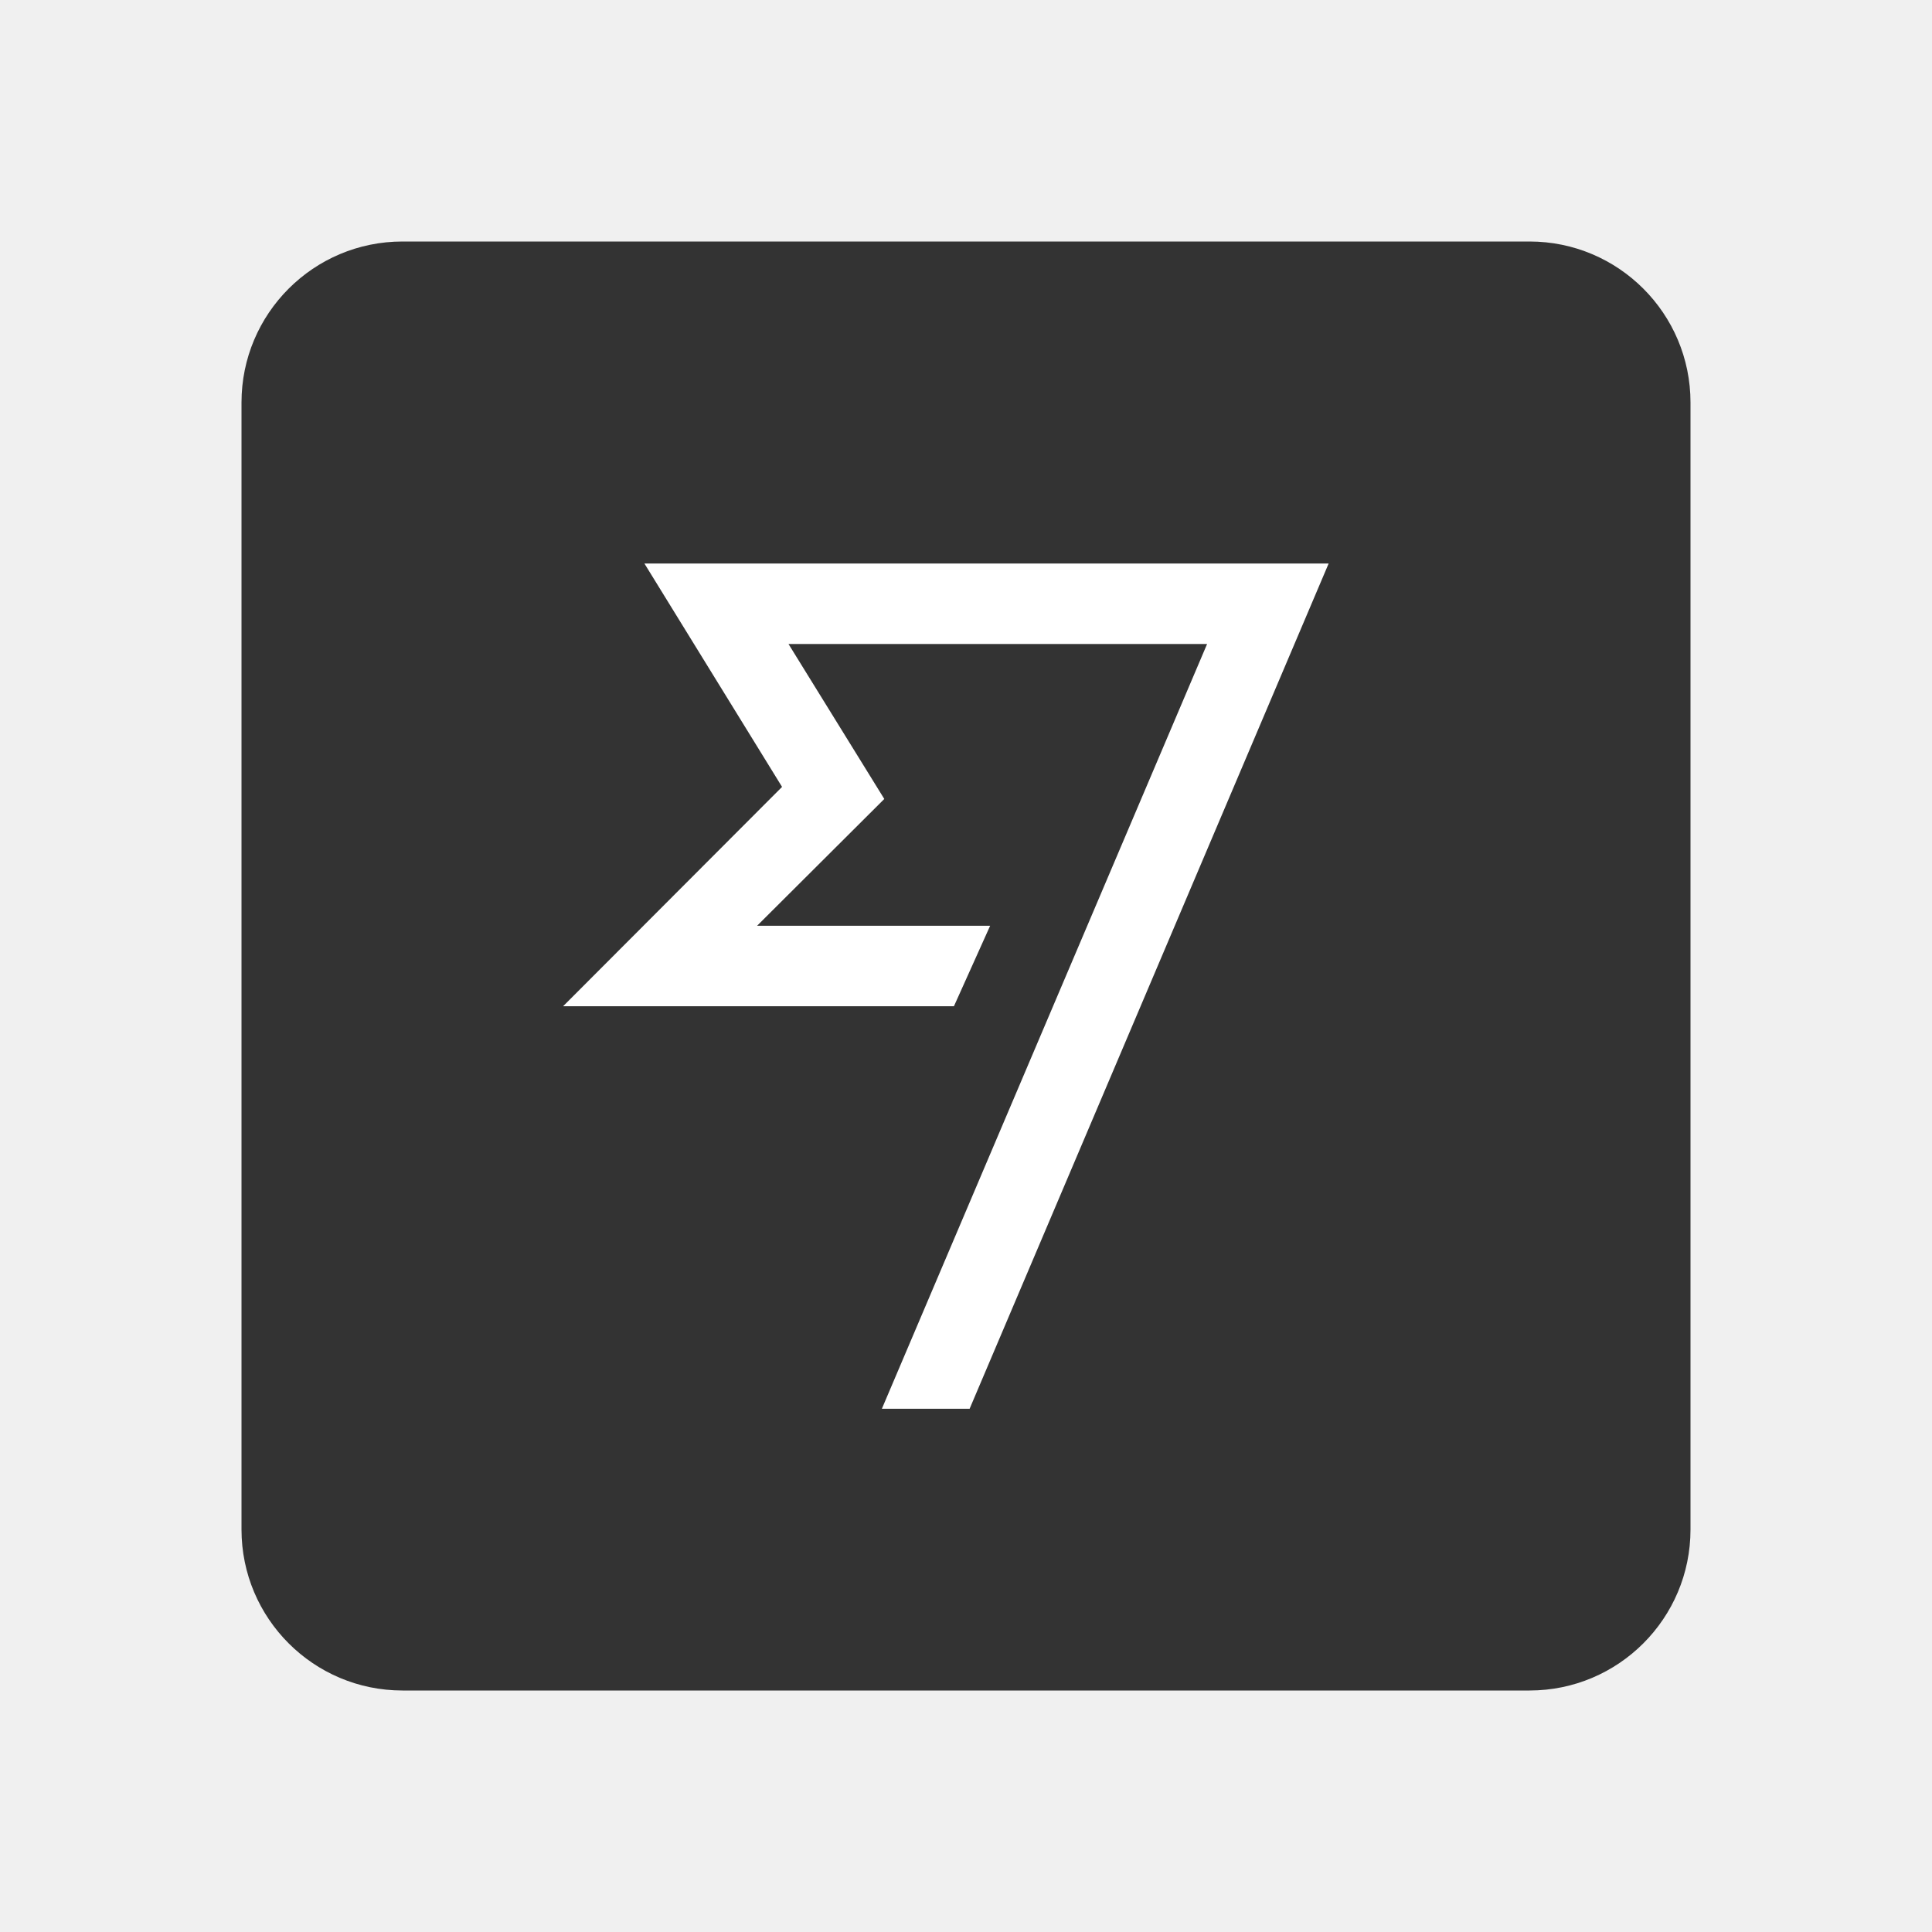
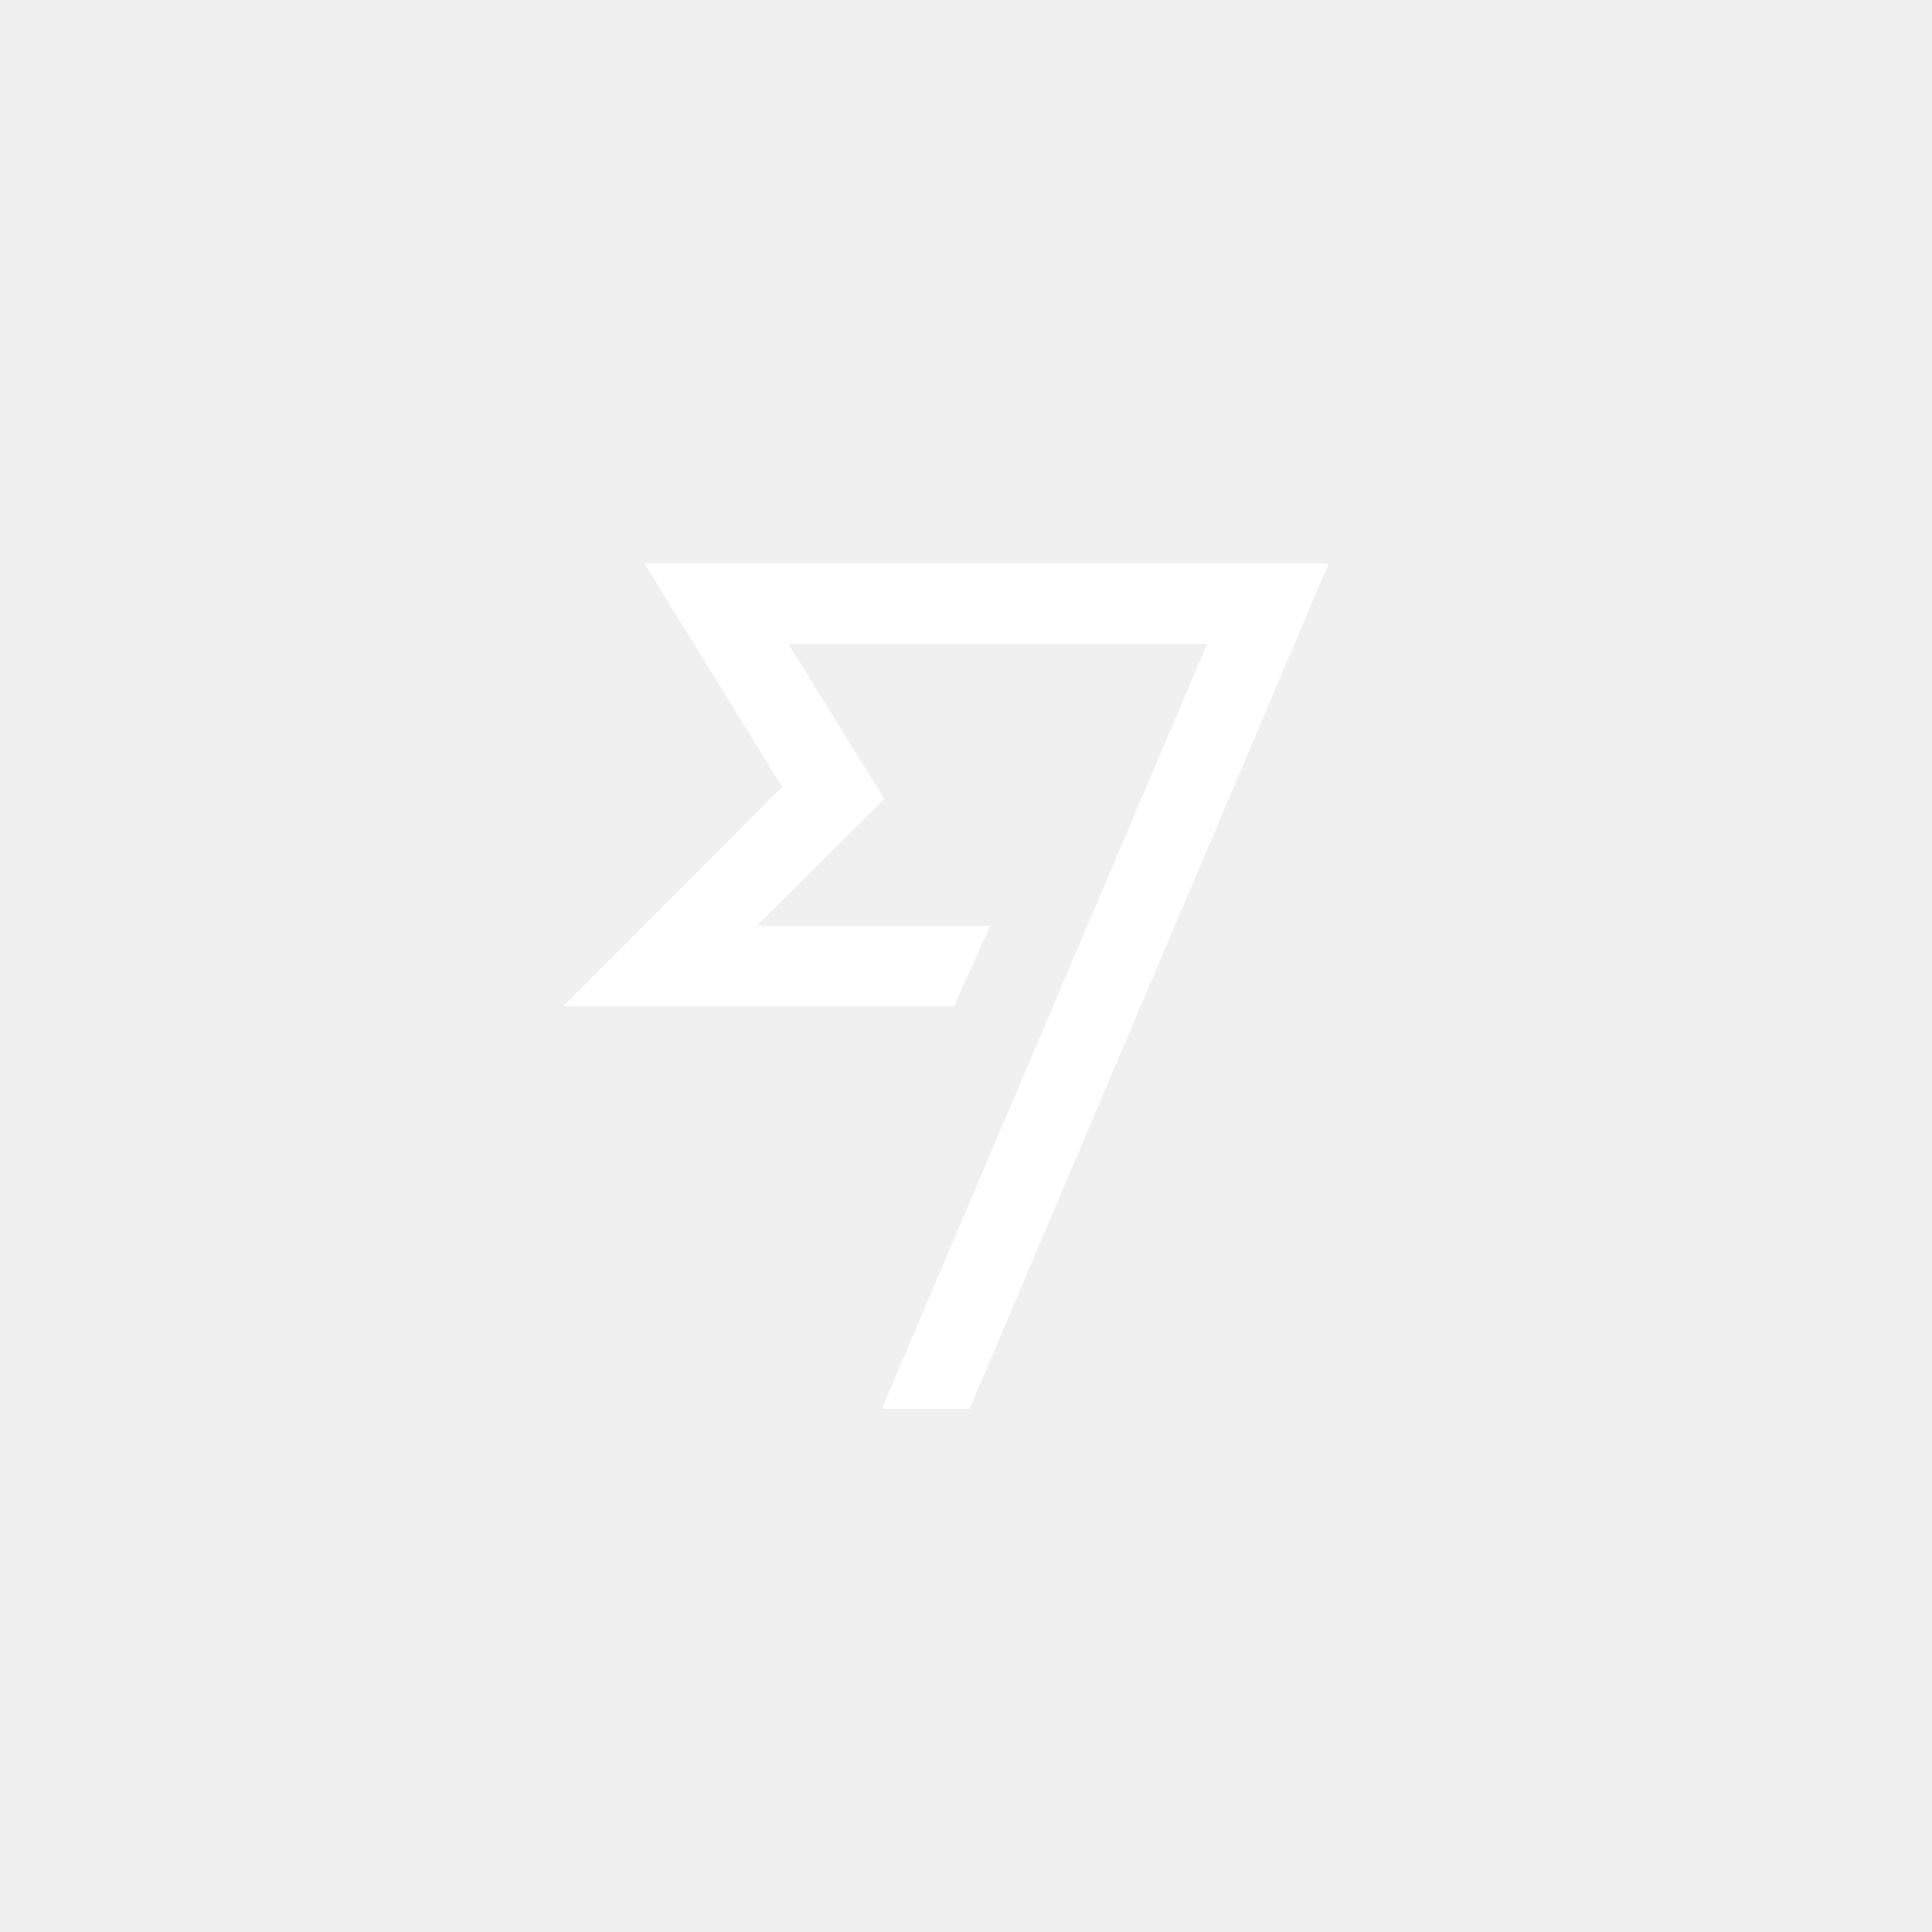
<svg xmlns="http://www.w3.org/2000/svg" viewBox="0,0,256,256" width="48px" height="48px" fill-rule="nonzero">
  <g fill="none" fill-rule="nonzero" stroke="none" stroke-width="1" stroke-linecap="butt" stroke-linejoin="miter" stroke-miterlimit="10" stroke-dasharray="" stroke-dashoffset="0" font-family="none" font-weight="none" font-size="none" text-anchor="none" style="mix-blend-mode: normal">
    <g transform="scale(5.33333,5.33333)">
-       <path d="M6,10c0,-2.209 1.791,-4 4,-4h28c2.209,0 4,1.791 4,4v28c0,2.209 -1.791,4 -4,4h-28c-2.209,0 -4,-1.791 -4,-4z" fill="#333333" />
+       <path d="M6,10c0,-2.209 1.791,-4 4,-4h28c2.209,0 4,1.791 4,4v28c0,2.209 -1.791,4 -4,4h-28c-2.209,0 -4,-1.791 -4,-4z" fill="transparent" />
      <path d="M33.01,14l-8.92,21h-2.18l8.08,-19h-10.4l2.38,3.85l-3.16,3.15h5.79l-0.9,2h-9.71l5.44,-5.45l-3.42,-5.55z" fill="#ffffff" />
    </g>
  </g>
</svg>
